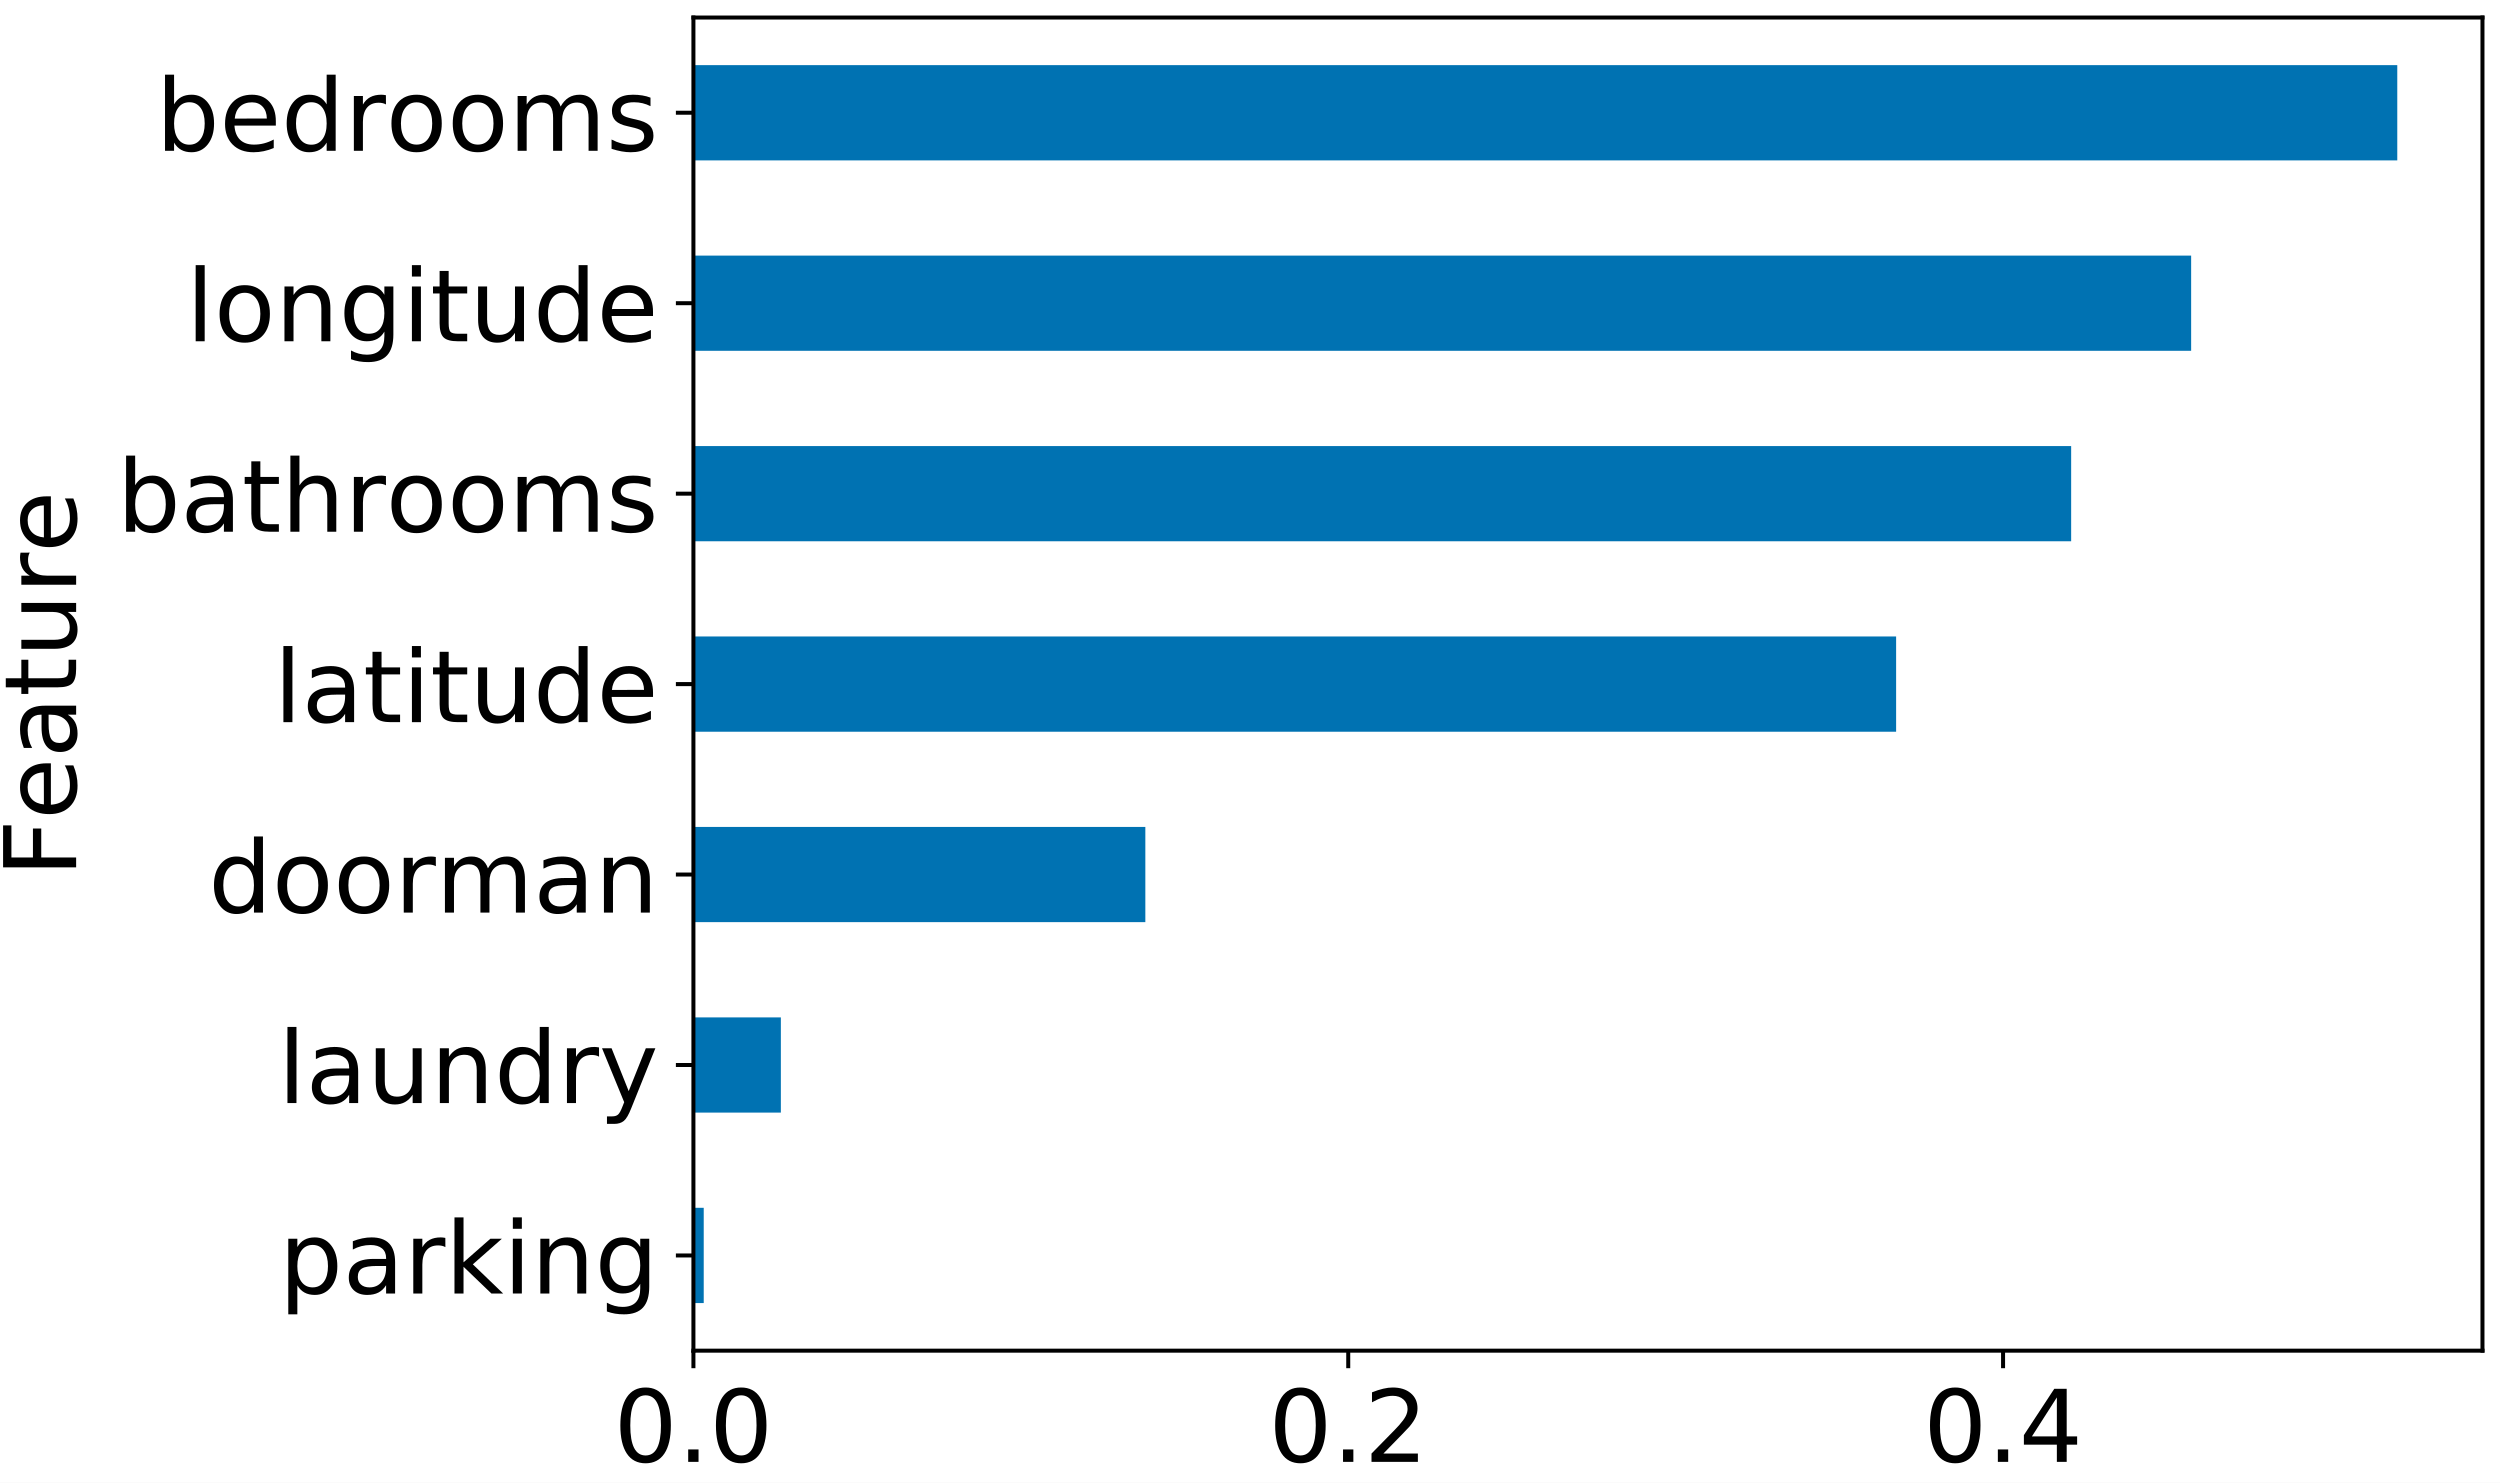
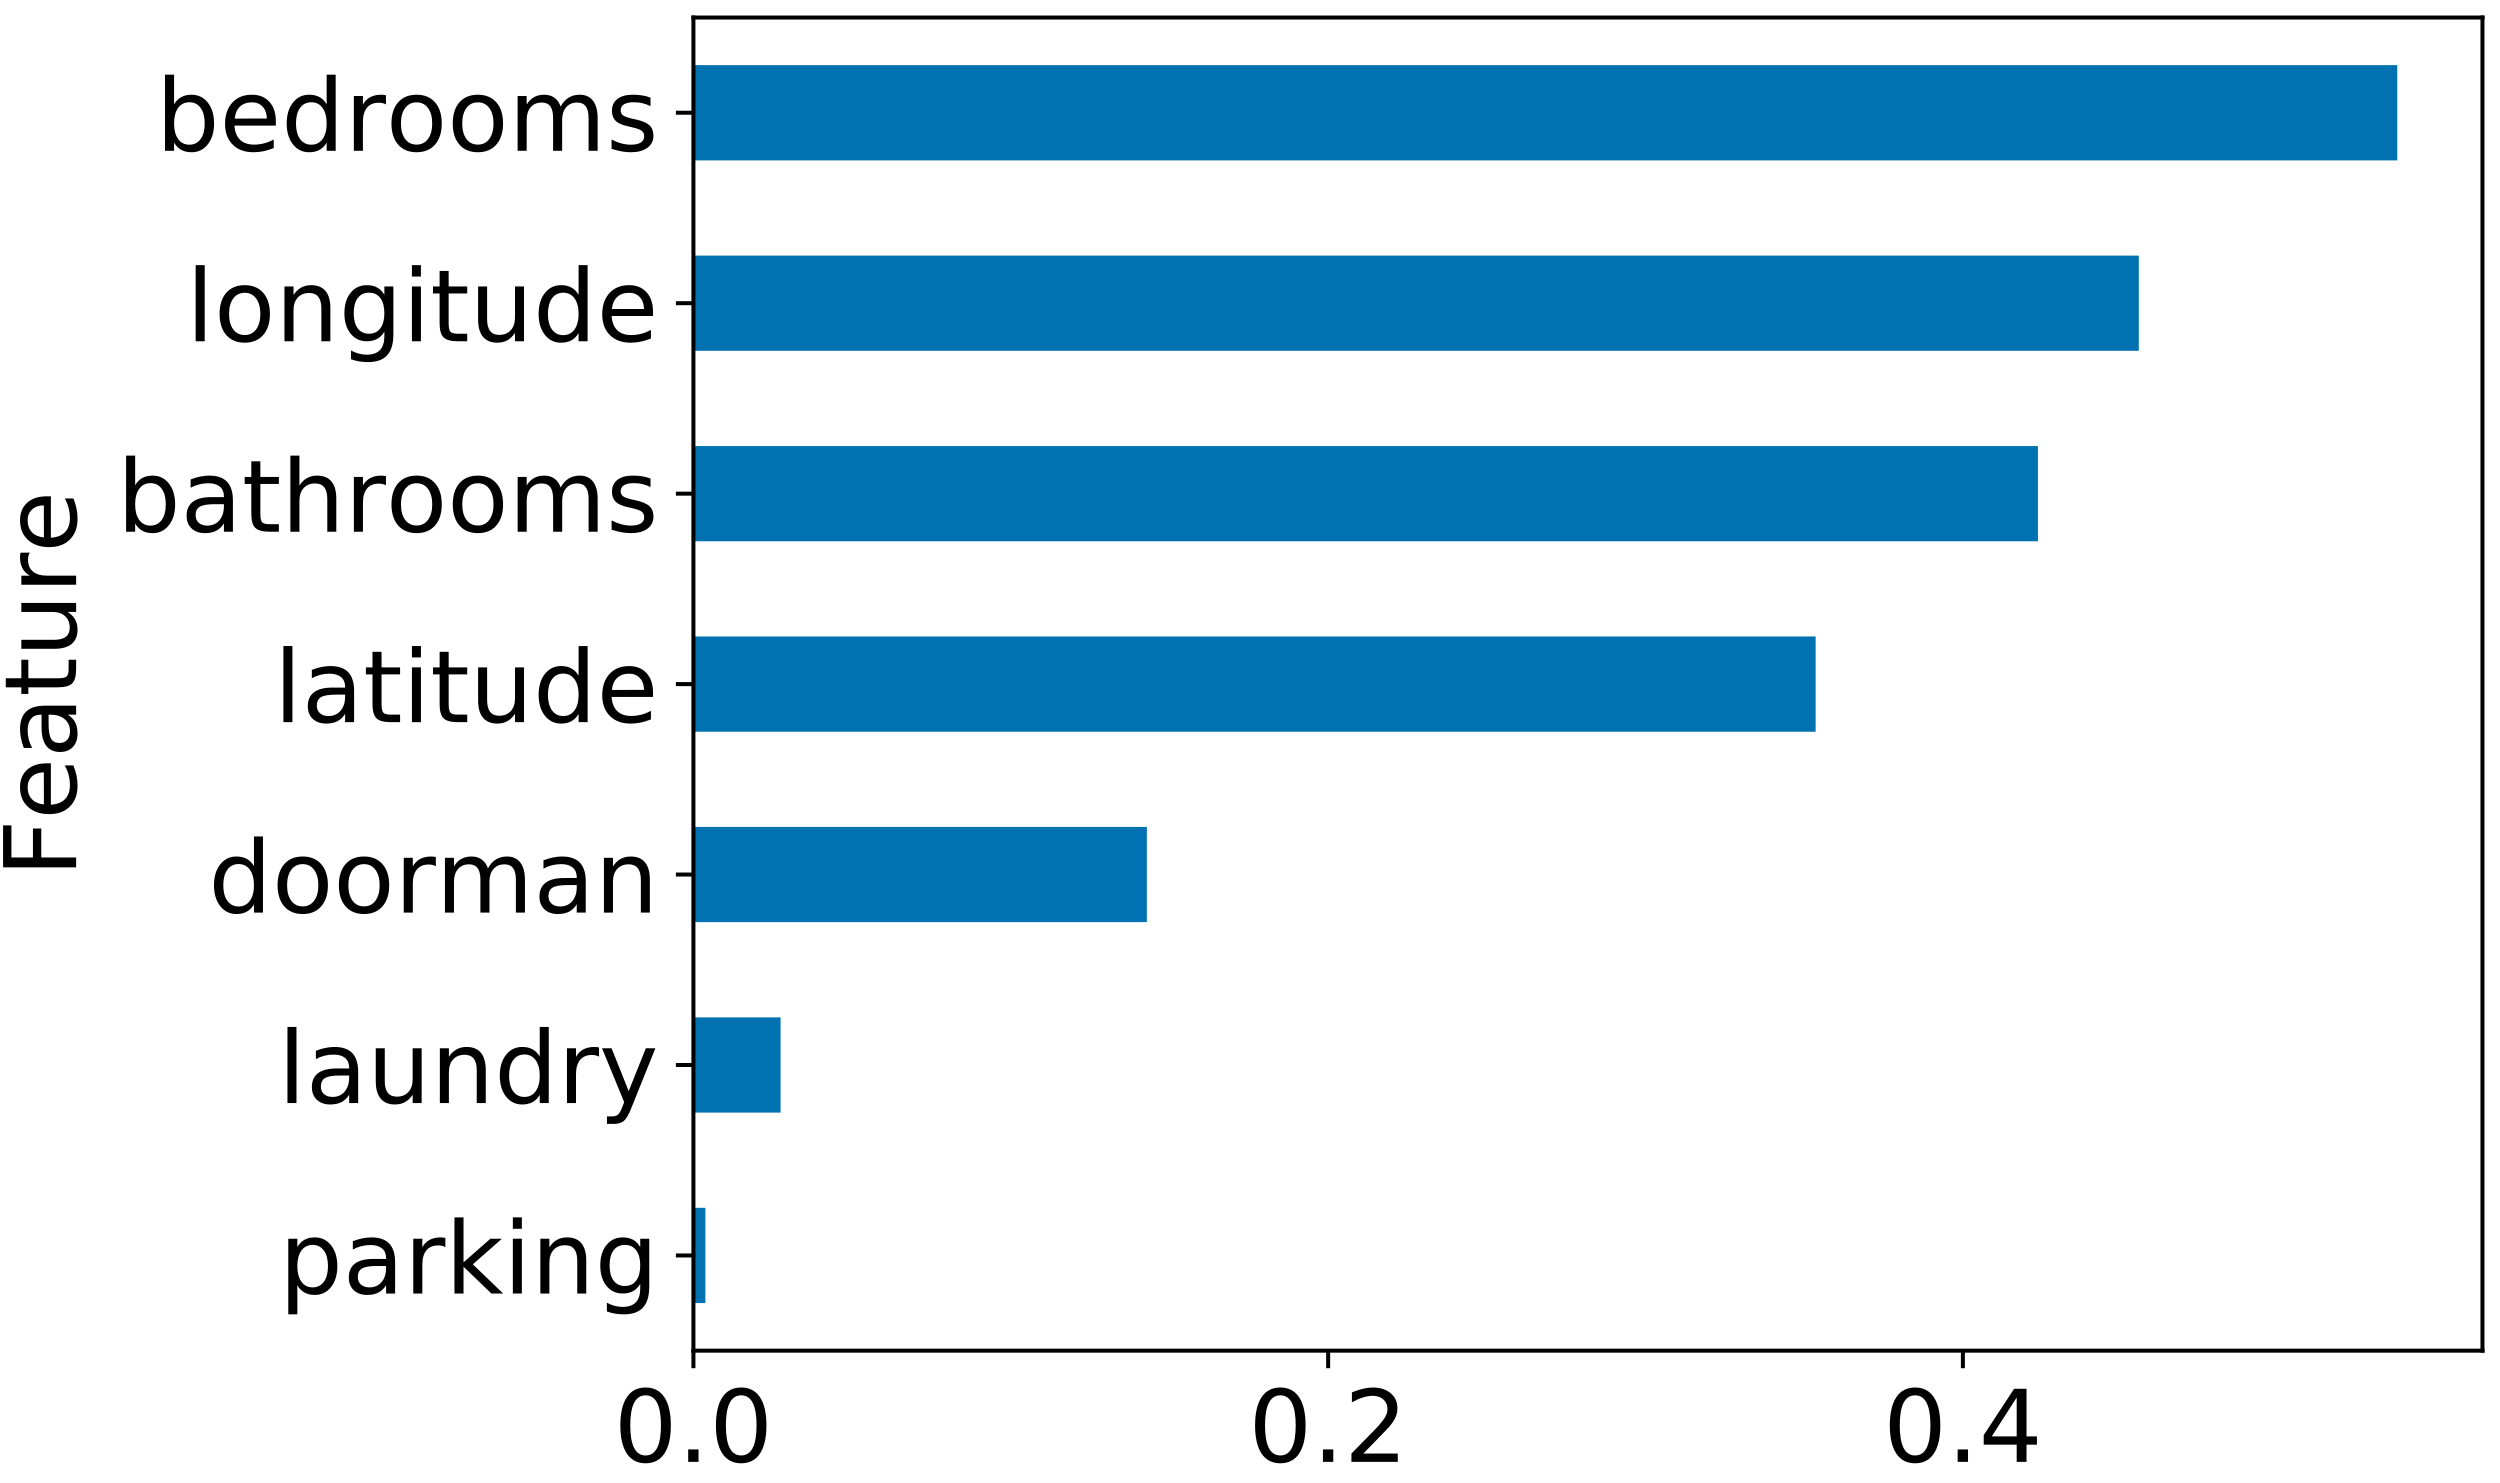
<svg xmlns="http://www.w3.org/2000/svg" xmlns:xlink="http://www.w3.org/1999/xlink" height="295.968pt" version="1.1" viewBox="0 0 499.036 295.968" width="499.036pt">
  <defs>
    <style type="text/css">
*{stroke-linecap:butt;stroke-linejoin:round;}
  </style>
  </defs>
  <g id="figure_1">
    <g id="patch_1">
      <path d="M 0 295.968  L 499.036 295.968  L 499.036 0  L 0 0  z " style="fill:#ffffff;" />
    </g>
    <g id="axes_1">
      <g id="patch_2">
        <path d="M 138.416 269.612  L 495.536 269.612  L 495.536 3.5  L 138.416 3.5  z " style="fill:#ffffff;" />
      </g>
      <g id="patch_3">
-         <path clip-path="url(#p48e845f34b)" d="M 138.416 260.108  L 140.474 260.108  L 140.474 241.1  L 138.416 241.1  z " style="fill:#0072b2;" />
+         <path clip-path="url(#p6df2b4219d)" d="M 138.416 260.108  L 140.8 260.108  L 140.8 241.1  L 138.416 241.1  z " style="fill:#0072b2;" />
      </g>
      <g id="patch_4">
-         <path clip-path="url(#p48e845f34b)" d="M 138.416 222.092  L 155.871 222.092  L 155.871 203.084  L 138.416 203.084  z " style="fill:#0072b2;" />
+         <path clip-path="url(#p6df2b4219d)" d="M 138.416 222.092  L 155.812 222.092  L 155.812 203.084  L 138.416 203.084  z " style="fill:#0072b2;" />
      </g>
      <g id="patch_5">
-         <path clip-path="url(#p48e845f34b)" d="M 138.416 184.076  L 228.626 184.076  L 228.626 165.068  L 138.416 165.068  z " style="fill:#0072b2;" />
+         <path clip-path="url(#p6df2b4219d)" d="M 138.416 184.076  L 228.93 184.076  L 228.93 165.068  L 138.416 165.068  z " style="fill:#0072b2;" />
      </g>
      <g id="patch_6">
-         <path clip-path="url(#p48e845f34b)" d="M 138.416 146.06  L 378.492 146.06  L 378.492 127.052  L 138.416 127.052  z " style="fill:#0072b2;" />
+         <path clip-path="url(#p6df2b4219d)" d="M 138.416 146.06  L 362.427 146.06  L 362.427 127.052  L 138.416 127.052  z " style="fill:#0072b2;" />
      </g>
      <g id="patch_7">
-         <path clip-path="url(#p48e845f34b)" d="M 138.416 108.044  L 413.432 108.044  L 413.432 89.036  L 138.416 89.036  z " style="fill:#0072b2;" />
+         <path clip-path="url(#p6df2b4219d)" d="M 138.416 108.044  L 406.806 108.044  L 406.806 89.036  L 138.416 89.036  z " style="fill:#0072b2;" />
      </g>
      <g id="patch_8">
-         <path clip-path="url(#p48e845f34b)" d="M 138.416 70.028  L 437.384 70.028  L 437.384 51.02  L 138.416 51.02  z " style="fill:#0072b2;" />
+         <path clip-path="url(#p6df2b4219d)" d="M 138.416 70.028  L 426.936 70.028  L 426.936 51.02  L 138.416 51.02  z " style="fill:#0072b2;" />
      </g>
      <g id="patch_9">
-         <path clip-path="url(#p48e845f34b)" d="M 138.416 32.012  L 478.53 32.012  L 478.53 13.004  L 138.416 13.004  z " style="fill:#0072b2;" />
+         <path clip-path="url(#p6df2b4219d)" d="M 138.416 32.012  L 478.53 32.012  L 478.53 13.004  L 138.416 13.004  z " style="fill:#0072b2;" />
      </g>
      <g id="matplotlib.axis_1">
        <g id="xtick_1">
          <g id="line2d_1">
            <defs>
-               <path d="M 0 0  L 0 3.5  " id="mc382688e0b" style="stroke:#000000;stroke-width:0.8;" />
-             </defs>
-             <g>
-               <use style="stroke:#000000;stroke-width:0.8;" x="138.416" xlink:href="#mc382688e0b" y="269.612" />
+               <path d="M 0 0  L 0 3.5  " id="m90ff725e93" style="stroke:#000000;stroke-width:0.8;" />
+             </defs>
+             <g>
+               <use style="stroke:#000000;stroke-width:0.8;" x="138.416" xlink:href="#m90ff725e93" y="269.612" />
            </g>
          </g>
          <g id="text_1">
            <defs>
              <path d="M 31.781 66.406  Q 24.172 66.406 20.328 58.906  Q 16.5 51.422 16.5 36.375  Q 16.5 21.391 20.328 13.891  Q 24.172 6.391 31.781 6.391  Q 39.453 6.391 43.281 13.891  Q 47.125 21.391 47.125 36.375  Q 47.125 51.422 43.281 58.906  Q 39.453 66.406 31.781 66.406  z M 31.781 74.219  Q 44.047 74.219 50.516 64.516  Q 56.984 54.828 56.984 36.375  Q 56.984 17.969 50.516 8.266  Q 44.047 -1.422 31.781 -1.422  Q 19.531 -1.422 13.062 8.266  Q 6.594 17.969 6.594 36.375  Q 6.594 54.828 13.062 64.516  Q 19.531 74.219 31.781 74.219  z " id="DejaVuSans-30" />
              <path d="M 10.688 12.406  L 21 12.406  L 21 0  L 10.688 0  z " id="DejaVuSans-2e" />
            </defs>
            <g transform="translate(122.5125 291.8089)scale(0.2 -0.2)">
              <use xlink:href="#DejaVuSans-30" />
              <use x="63.623" xlink:href="#DejaVuSans-2e" />
              <use x="95.41" xlink:href="#DejaVuSans-30" />
            </g>
          </g>
        </g>
        <g id="xtick_2">
          <g id="line2d_2">
            <g>
-               <use style="stroke:#000000;stroke-width:0.8;" x="269.128" xlink:href="#mc382688e0b" y="269.612" />
+               <use style="stroke:#000000;stroke-width:0.8;" x="265.119" xlink:href="#m90ff725e93" y="269.612" />
            </g>
          </g>
          <g id="text_2">
            <defs>
              <path d="M 19.188 8.297  L 53.609 8.297  L 53.609 0  L 7.328 0  L 7.328 8.297  Q 12.938 14.109 22.625 23.891  Q 32.328 33.688 34.812 36.531  Q 39.547 41.844 41.422 45.531  Q 43.312 49.219 43.312 52.781  Q 43.312 58.594 39.234 62.25  Q 35.156 65.922 28.609 65.922  Q 23.969 65.922 18.812 64.312  Q 13.672 62.703 7.812 59.422  L 7.812 69.391  Q 13.766 71.781 18.938 73  Q 24.125 74.219 28.422 74.219  Q 39.75 74.219 46.484 68.547  Q 53.219 62.891 53.219 53.422  Q 53.219 48.922 51.531 44.891  Q 49.859 40.875 45.406 35.406  Q 44.188 33.984 37.641 27.219  Q 31.109 20.453 19.188 8.297  z " id="DejaVuSans-32" />
            </defs>
-             <g transform="translate(253.2251 291.8089)scale(0.2 -0.2)">
+             <g transform="translate(249.2156 291.8089)scale(0.2 -0.2)">
              <use xlink:href="#DejaVuSans-30" />
              <use x="63.623" xlink:href="#DejaVuSans-2e" />
              <use x="95.41" xlink:href="#DejaVuSans-32" />
            </g>
          </g>
        </g>
        <g id="xtick_3">
          <g id="line2d_3">
            <g>
-               <use style="stroke:#000000;stroke-width:0.8;" x="399.841" xlink:href="#mc382688e0b" y="269.612" />
+               <use style="stroke:#000000;stroke-width:0.8;" x="391.822" xlink:href="#m90ff725e93" y="269.612" />
            </g>
          </g>
          <g id="text_3">
            <defs>
              <path d="M 37.797 64.312  L 12.891 25.391  L 37.797 25.391  z M 35.203 72.906  L 47.609 72.906  L 47.609 25.391  L 58.016 25.391  L 58.016 17.188  L 47.609 17.188  L 47.609 0  L 37.797 0  L 37.797 17.188  L 4.891 17.188  L 4.891 26.703  z " id="DejaVuSans-34" />
            </defs>
-             <g transform="translate(383.9377 291.8089)scale(0.2 -0.2)">
+             <g transform="translate(375.9186 291.8089)scale(0.2 -0.2)">
              <use xlink:href="#DejaVuSans-30" />
              <use x="63.623" xlink:href="#DejaVuSans-2e" />
              <use x="95.41" xlink:href="#DejaVuSans-34" />
            </g>
          </g>
        </g>
      </g>
      <g id="matplotlib.axis_2">
        <g id="ytick_1">
          <g id="line2d_4">
            <defs>
-               <path d="M 0 0  L -3.5 0  " id="m008409f61c" style="stroke:#000000;stroke-width:0.8;" />
-             </defs>
-             <g>
-               <use style="stroke:#000000;stroke-width:0.8;" x="138.416" xlink:href="#m008409f61c" y="250.604" />
+               <path d="M 0 0  L -3.5 0  " id="m38e7527e0b" style="stroke:#000000;stroke-width:0.8;" />
+             </defs>
+             <g>
+               <use style="stroke:#000000;stroke-width:0.8;" x="138.416" xlink:href="#m38e7527e0b" y="250.604" />
            </g>
          </g>
          <g id="text_4">
            <defs>
              <path d="M 18.109 8.203  L 18.109 -20.797  L 9.078 -20.797  L 9.078 54.688  L 18.109 54.688  L 18.109 46.391  Q 20.953 51.266 25.266 53.625  Q 29.594 56 35.594 56  Q 45.562 56 51.781 48.094  Q 58.016 40.188 58.016 27.297  Q 58.016 14.406 51.781 6.484  Q 45.562 -1.422 35.594 -1.422  Q 29.594 -1.422 25.266 0.953  Q 20.953 3.328 18.109 8.203  z M 48.688 27.297  Q 48.688 37.203 44.609 42.844  Q 40.531 48.484 33.406 48.484  Q 26.266 48.484 22.188 42.844  Q 18.109 37.203 18.109 27.297  Q 18.109 17.391 22.188 11.75  Q 26.266 6.109 33.406 6.109  Q 40.531 6.109 44.609 11.75  Q 48.688 17.391 48.688 27.297  z " id="DejaVuSans-70" />
              <path d="M 34.281 27.484  Q 23.391 27.484 19.188 25  Q 14.984 22.516 14.984 16.5  Q 14.984 11.719 18.141 8.906  Q 21.297 6.109 26.703 6.109  Q 34.188 6.109 38.703 11.406  Q 43.219 16.703 43.219 25.484  L 43.219 27.484  z M 52.203 31.203  L 52.203 0  L 43.219 0  L 43.219 8.297  Q 40.141 3.328 35.547 0.953  Q 30.953 -1.422 24.312 -1.422  Q 15.922 -1.422 10.953 3.297  Q 6 8.016 6 15.922  Q 6 25.141 12.172 29.828  Q 18.359 34.516 30.609 34.516  L 43.219 34.516  L 43.219 35.406  Q 43.219 41.609 39.141 45  Q 35.062 48.391 27.688 48.391  Q 23 48.391 18.547 47.266  Q 14.109 46.141 10.016 43.891  L 10.016 52.203  Q 14.938 54.109 19.578 55.047  Q 24.219 56 28.609 56  Q 40.484 56 46.344 49.844  Q 52.203 43.703 52.203 31.203  z " id="DejaVuSans-61" />
              <path d="M 41.109 46.297  Q 39.594 47.172 37.812 47.578  Q 36.031 48 33.891 48  Q 26.266 48 22.188 43.047  Q 18.109 38.094 18.109 28.812  L 18.109 0  L 9.078 0  L 9.078 54.688  L 18.109 54.688  L 18.109 46.188  Q 20.953 51.172 25.484 53.578  Q 30.031 56 36.531 56  Q 37.453 56 38.578 55.875  Q 39.703 55.766 41.062 55.516  z " id="DejaVuSans-72" />
              <path d="M 9.078 75.984  L 18.109 75.984  L 18.109 31.109  L 44.922 54.688  L 56.391 54.688  L 27.391 29.109  L 57.625 0  L 45.906 0  L 18.109 26.703  L 18.109 0  L 9.078 0  z " id="DejaVuSans-6b" />
              <path d="M 9.422 54.688  L 18.406 54.688  L 18.406 0  L 9.422 0  z M 9.422 75.984  L 18.406 75.984  L 18.406 64.594  L 9.422 64.594  z " id="DejaVuSans-69" />
              <path d="M 54.891 33.016  L 54.891 0  L 45.906 0  L 45.906 32.719  Q 45.906 40.484 42.875 44.328  Q 39.844 48.188 33.797 48.188  Q 26.516 48.188 22.312 43.547  Q 18.109 38.922 18.109 30.906  L 18.109 0  L 9.078 0  L 9.078 54.688  L 18.109 54.688  L 18.109 46.188  Q 21.344 51.125 25.703 53.562  Q 30.078 56 35.797 56  Q 45.219 56 50.047 50.172  Q 54.891 44.344 54.891 33.016  z " id="DejaVuSans-6e" />
              <path d="M 45.406 27.984  Q 45.406 37.75 41.375 43.109  Q 37.359 48.484 30.078 48.484  Q 22.859 48.484 18.828 43.109  Q 14.797 37.75 14.797 27.984  Q 14.797 18.266 18.828 12.891  Q 22.859 7.516 30.078 7.516  Q 37.359 7.516 41.375 12.891  Q 45.406 18.266 45.406 27.984  z M 54.391 6.781  Q 54.391 -7.172 48.188 -13.984  Q 42 -20.797 29.203 -20.797  Q 24.469 -20.797 20.266 -20.094  Q 16.062 -19.391 12.109 -17.922  L 12.109 -9.188  Q 16.062 -11.328 19.922 -12.344  Q 23.781 -13.375 27.781 -13.375  Q 36.625 -13.375 41.016 -8.766  Q 45.406 -4.156 45.406 5.172  L 45.406 9.625  Q 42.625 4.781 38.281 2.391  Q 33.938 0 27.875 0  Q 17.828 0 11.672 7.656  Q 5.516 15.328 5.516 27.984  Q 5.516 40.672 11.672 48.328  Q 17.828 56 27.875 56  Q 33.938 56 38.281 53.609  Q 42.625 51.219 45.406 46.391  L 45.406 54.688  L 54.391 54.688  z " id="DejaVuSans-67" />
            </defs>
            <g transform="translate(55.73125 258.2024)scale(0.2 -0.2)">
              <use xlink:href="#DejaVuSans-70" />
              <use x="63.477" xlink:href="#DejaVuSans-61" />
              <use x="124.756" xlink:href="#DejaVuSans-72" />
              <use x="165.869" xlink:href="#DejaVuSans-6b" />
              <use x="223.779" xlink:href="#DejaVuSans-69" />
              <use x="251.562" xlink:href="#DejaVuSans-6e" />
              <use x="314.941" xlink:href="#DejaVuSans-67" />
            </g>
          </g>
        </g>
        <g id="ytick_2">
          <g id="line2d_5">
            <g>
-               <use style="stroke:#000000;stroke-width:0.8;" x="138.416" xlink:href="#m008409f61c" y="212.588" />
+               <use style="stroke:#000000;stroke-width:0.8;" x="138.416" xlink:href="#m38e7527e0b" y="212.588" />
            </g>
          </g>
          <g id="text_5">
            <defs>
              <path d="M 9.422 75.984  L 18.406 75.984  L 18.406 0  L 9.422 0  z " id="DejaVuSans-6c" />
              <path d="M 8.5 21.578  L 8.5 54.688  L 17.484 54.688  L 17.484 21.922  Q 17.484 14.156 20.5 10.266  Q 23.531 6.391 29.594 6.391  Q 36.859 6.391 41.078 11.031  Q 45.312 15.672 45.312 23.688  L 45.312 54.688  L 54.297 54.688  L 54.297 0  L 45.312 0  L 45.312 8.406  Q 42.047 3.422 37.719 1  Q 33.406 -1.422 27.688 -1.422  Q 18.266 -1.422 13.375 4.438  Q 8.5 10.297 8.5 21.578  z M 31.109 56  z " id="DejaVuSans-75" />
              <path d="M 45.406 46.391  L 45.406 75.984  L 54.391 75.984  L 54.391 0  L 45.406 0  L 45.406 8.203  Q 42.578 3.328 38.25 0.953  Q 33.938 -1.422 27.875 -1.422  Q 17.969 -1.422 11.734 6.484  Q 5.516 14.406 5.516 27.297  Q 5.516 40.188 11.734 48.094  Q 17.969 56 27.875 56  Q 33.938 56 38.25 53.625  Q 42.578 51.266 45.406 46.391  z M 14.797 27.297  Q 14.797 17.391 18.875 11.75  Q 22.953 6.109 30.078 6.109  Q 37.203 6.109 41.297 11.75  Q 45.406 17.391 45.406 27.297  Q 45.406 37.203 41.297 42.844  Q 37.203 48.484 30.078 48.484  Q 22.953 48.484 18.875 42.844  Q 14.797 37.203 14.797 27.297  z " id="DejaVuSans-64" />
              <path d="M 32.172 -5.078  Q 28.375 -14.844 24.75 -17.812  Q 21.141 -20.797 15.094 -20.797  L 7.906 -20.797  L 7.906 -13.281  L 13.188 -13.281  Q 16.891 -13.281 18.938 -11.516  Q 21 -9.766 23.484 -3.219  L 25.094 0.875  L 2.984 54.688  L 12.5 54.688  L 29.594 11.922  L 46.688 54.688  L 56.203 54.688  z " id="DejaVuSans-79" />
            </defs>
            <g transform="translate(55.49688 220.1864)scale(0.2 -0.2)">
              <use xlink:href="#DejaVuSans-6c" />
              <use x="27.783" xlink:href="#DejaVuSans-61" />
              <use x="89.062" xlink:href="#DejaVuSans-75" />
              <use x="152.441" xlink:href="#DejaVuSans-6e" />
              <use x="215.82" xlink:href="#DejaVuSans-64" />
              <use x="279.297" xlink:href="#DejaVuSans-72" />
              <use x="320.41" xlink:href="#DejaVuSans-79" />
            </g>
          </g>
        </g>
        <g id="ytick_3">
          <g id="line2d_6">
            <g>
-               <use style="stroke:#000000;stroke-width:0.8;" x="138.416" xlink:href="#m008409f61c" y="174.572" />
+               <use style="stroke:#000000;stroke-width:0.8;" x="138.416" xlink:href="#m38e7527e0b" y="174.572" />
            </g>
          </g>
          <g id="text_6">
            <defs>
              <path d="M 30.609 48.391  Q 23.391 48.391 19.188 42.75  Q 14.984 37.109 14.984 27.297  Q 14.984 17.484 19.156 11.844  Q 23.344 6.203 30.609 6.203  Q 37.797 6.203 41.984 11.859  Q 46.188 17.531 46.188 27.297  Q 46.188 37.016 41.984 42.703  Q 37.797 48.391 30.609 48.391  z M 30.609 56  Q 42.328 56 49.016 48.375  Q 55.719 40.766 55.719 27.297  Q 55.719 13.875 49.016 6.219  Q 42.328 -1.422 30.609 -1.422  Q 18.844 -1.422 12.172 6.219  Q 5.516 13.875 5.516 27.297  Q 5.516 40.766 12.172 48.375  Q 18.844 56 30.609 56  z " id="DejaVuSans-6f" />
              <path d="M 52 44.188  Q 55.375 50.25 60.062 53.125  Q 64.75 56 71.094 56  Q 79.641 56 84.281 50.016  Q 88.922 44.047 88.922 33.016  L 88.922 0  L 79.891 0  L 79.891 32.719  Q 79.891 40.578 77.094 44.375  Q 74.312 48.188 68.609 48.188  Q 61.625 48.188 57.562 43.547  Q 53.516 38.922 53.516 30.906  L 53.516 0  L 44.484 0  L 44.484 32.719  Q 44.484 40.625 41.703 44.406  Q 38.922 48.188 33.109 48.188  Q 26.219 48.188 22.156 43.531  Q 18.109 38.875 18.109 30.906  L 18.109 0  L 9.078 0  L 9.078 54.688  L 18.109 54.688  L 18.109 46.188  Q 21.188 51.219 25.484 53.609  Q 29.781 56 35.688 56  Q 41.656 56 45.828 52.969  Q 50 49.953 52 44.188  z " id="DejaVuSans-6d" />
            </defs>
            <g transform="translate(41.6125 182.1704)scale(0.2 -0.2)">
              <use xlink:href="#DejaVuSans-64" />
              <use x="63.477" xlink:href="#DejaVuSans-6f" />
              <use x="124.658" xlink:href="#DejaVuSans-6f" />
              <use x="185.84" xlink:href="#DejaVuSans-72" />
              <use x="226.938" xlink:href="#DejaVuSans-6d" />
              <use x="324.35" xlink:href="#DejaVuSans-61" />
              <use x="385.629" xlink:href="#DejaVuSans-6e" />
            </g>
          </g>
        </g>
        <g id="ytick_4">
          <g id="line2d_7">
            <g>
-               <use style="stroke:#000000;stroke-width:0.8;" x="138.416" xlink:href="#m008409f61c" y="136.556" />
+               <use style="stroke:#000000;stroke-width:0.8;" x="138.416" xlink:href="#m38e7527e0b" y="136.556" />
            </g>
          </g>
          <g id="text_7">
            <defs>
              <path d="M 18.312 70.219  L 18.312 54.688  L 36.812 54.688  L 36.812 47.703  L 18.312 47.703  L 18.312 18.016  Q 18.312 11.328 20.141 9.422  Q 21.969 7.516 27.594 7.516  L 36.812 7.516  L 36.812 0  L 27.594 0  Q 17.188 0 13.234 3.875  Q 9.281 7.766 9.281 18.016  L 9.281 47.703  L 2.688 47.703  L 2.688 54.688  L 9.281 54.688  L 9.281 70.219  z " id="DejaVuSans-74" />
              <path d="M 56.203 29.594  L 56.203 25.203  L 14.891 25.203  Q 15.484 15.922 20.484 11.062  Q 25.484 6.203 34.422 6.203  Q 39.594 6.203 44.453 7.469  Q 49.312 8.734 54.109 11.281  L 54.109 2.781  Q 49.266 0.734 44.188 -0.344  Q 39.109 -1.422 33.891 -1.422  Q 20.797 -1.422 13.156 6.188  Q 5.516 13.812 5.516 26.812  Q 5.516 40.234 12.766 48.109  Q 20.016 56 32.328 56  Q 43.359 56 49.781 48.891  Q 56.203 41.797 56.203 29.594  z M 47.219 32.234  Q 47.125 39.594 43.094 43.984  Q 39.062 48.391 32.422 48.391  Q 24.906 48.391 20.391 44.141  Q 15.875 39.891 15.188 32.172  z " id="DejaVuSans-65" />
            </defs>
            <g transform="translate(54.6875 144.1544)scale(0.2 -0.2)">
              <use xlink:href="#DejaVuSans-6c" />
              <use x="27.783" xlink:href="#DejaVuSans-61" />
              <use x="89.062" xlink:href="#DejaVuSans-74" />
              <use x="128.271" xlink:href="#DejaVuSans-69" />
              <use x="156.055" xlink:href="#DejaVuSans-74" />
              <use x="195.264" xlink:href="#DejaVuSans-75" />
              <use x="258.643" xlink:href="#DejaVuSans-64" />
              <use x="322.119" xlink:href="#DejaVuSans-65" />
            </g>
          </g>
        </g>
        <g id="ytick_5">
          <g id="line2d_8">
            <g>
-               <use style="stroke:#000000;stroke-width:0.8;" x="138.416" xlink:href="#m008409f61c" y="98.54" />
+               <use style="stroke:#000000;stroke-width:0.8;" x="138.416" xlink:href="#m38e7527e0b" y="98.54" />
            </g>
          </g>
          <g id="text_8">
            <defs>
              <path d="M 48.688 27.297  Q 48.688 37.203 44.609 42.844  Q 40.531 48.484 33.406 48.484  Q 26.266 48.484 22.188 42.844  Q 18.109 37.203 18.109 27.297  Q 18.109 17.391 22.188 11.75  Q 26.266 6.109 33.406 6.109  Q 40.531 6.109 44.609 11.75  Q 48.688 17.391 48.688 27.297  z M 18.109 46.391  Q 20.953 51.266 25.266 53.625  Q 29.594 56 35.594 56  Q 45.562 56 51.781 48.094  Q 58.016 40.188 58.016 27.297  Q 58.016 14.406 51.781 6.484  Q 45.562 -1.422 35.594 -1.422  Q 29.594 -1.422 25.266 0.953  Q 20.953 3.328 18.109 8.203  L 18.109 0  L 9.078 0  L 9.078 75.984  L 18.109 75.984  z " id="DejaVuSans-62" />
              <path d="M 54.891 33.016  L 54.891 0  L 45.906 0  L 45.906 32.719  Q 45.906 40.484 42.875 44.328  Q 39.844 48.188 33.797 48.188  Q 26.516 48.188 22.312 43.547  Q 18.109 38.922 18.109 30.906  L 18.109 0  L 9.078 0  L 9.078 75.984  L 18.109 75.984  L 18.109 46.188  Q 21.344 51.125 25.703 53.562  Q 30.078 56 35.797 56  Q 45.219 56 50.047 50.172  Q 54.891 44.344 54.891 33.016  z " id="DejaVuSans-68" />
              <path d="M 44.281 53.078  L 44.281 44.578  Q 40.484 46.531 36.375 47.5  Q 32.281 48.484 27.875 48.484  Q 21.188 48.484 17.844 46.438  Q 14.5 44.391 14.5 40.281  Q 14.5 37.156 16.891 35.375  Q 19.281 33.594 26.516 31.984  L 29.594 31.297  Q 39.156 29.25 43.188 25.516  Q 47.219 21.781 47.219 15.094  Q 47.219 7.469 41.188 3.016  Q 35.156 -1.422 24.609 -1.422  Q 20.219 -1.422 15.453 -0.562  Q 10.688 0.297 5.422 2  L 5.422 11.281  Q 10.406 8.688 15.234 7.391  Q 20.062 6.109 24.812 6.109  Q 31.156 6.109 34.562 8.281  Q 37.984 10.453 37.984 14.406  Q 37.984 18.062 35.516 20.016  Q 33.062 21.969 24.703 23.781  L 21.578 24.516  Q 13.234 26.266 9.516 29.906  Q 5.812 33.547 5.812 39.891  Q 5.812 47.609 11.281 51.797  Q 16.75 56 26.812 56  Q 31.781 56 36.172 55.266  Q 40.578 54.547 44.281 53.078  z " id="DejaVuSans-73" />
            </defs>
            <g transform="translate(23.35625 106.1384)scale(0.2 -0.2)">
              <use xlink:href="#DejaVuSans-62" />
              <use x="63.477" xlink:href="#DejaVuSans-61" />
              <use x="124.756" xlink:href="#DejaVuSans-74" />
              <use x="163.965" xlink:href="#DejaVuSans-68" />
              <use x="227.344" xlink:href="#DejaVuSans-72" />
              <use x="268.426" xlink:href="#DejaVuSans-6f" />
              <use x="329.607" xlink:href="#DejaVuSans-6f" />
              <use x="390.789" xlink:href="#DejaVuSans-6d" />
              <use x="488.201" xlink:href="#DejaVuSans-73" />
            </g>
          </g>
        </g>
        <g id="ytick_6">
          <g id="line2d_9">
            <g>
-               <use style="stroke:#000000;stroke-width:0.8;" x="138.416" xlink:href="#m008409f61c" y="60.524" />
+               <use style="stroke:#000000;stroke-width:0.8;" x="138.416" xlink:href="#m38e7527e0b" y="60.524" />
            </g>
          </g>
          <g id="text_9">
            <g transform="translate(37.175 68.12244)scale(0.2 -0.2)">
              <use xlink:href="#DejaVuSans-6c" />
              <use x="27.783" xlink:href="#DejaVuSans-6f" />
              <use x="88.965" xlink:href="#DejaVuSans-6e" />
              <use x="152.344" xlink:href="#DejaVuSans-67" />
              <use x="215.82" xlink:href="#DejaVuSans-69" />
              <use x="243.604" xlink:href="#DejaVuSans-74" />
              <use x="282.812" xlink:href="#DejaVuSans-75" />
              <use x="346.191" xlink:href="#DejaVuSans-64" />
              <use x="409.668" xlink:href="#DejaVuSans-65" />
            </g>
          </g>
        </g>
        <g id="ytick_7">
          <g id="line2d_10">
            <g>
-               <use style="stroke:#000000;stroke-width:0.8;" x="138.416" xlink:href="#m008409f61c" y="22.508" />
+               <use style="stroke:#000000;stroke-width:0.8;" x="138.416" xlink:href="#m38e7527e0b" y="22.508" />
            </g>
          </g>
          <g id="text_10">
            <g transform="translate(31.125 30.10644)scale(0.2 -0.2)">
              <use xlink:href="#DejaVuSans-62" />
              <use x="63.477" xlink:href="#DejaVuSans-65" />
              <use x="125" xlink:href="#DejaVuSans-64" />
              <use x="188.477" xlink:href="#DejaVuSans-72" />
              <use x="229.559" xlink:href="#DejaVuSans-6f" />
              <use x="290.74" xlink:href="#DejaVuSans-6f" />
              <use x="351.922" xlink:href="#DejaVuSans-6d" />
              <use x="449.334" xlink:href="#DejaVuSans-73" />
            </g>
          </g>
        </g>
        <g id="text_11">
          <defs>
            <path d="M 9.812 72.906  L 51.703 72.906  L 51.703 64.594  L 19.672 64.594  L 19.672 43.109  L 48.578 43.109  L 48.578 34.812  L 19.672 34.812  L 19.672 0  L 9.812 0  z " id="DejaVuSans-46" />
          </defs>
          <g transform="translate(15.19688 175.0998)rotate(-90)scale(0.2 -0.2)">
            <use xlink:href="#DejaVuSans-46" />
            <use x="57.441" xlink:href="#DejaVuSans-65" />
            <use x="118.965" xlink:href="#DejaVuSans-61" />
            <use x="180.244" xlink:href="#DejaVuSans-74" />
            <use x="219.453" xlink:href="#DejaVuSans-75" />
            <use x="282.832" xlink:href="#DejaVuSans-72" />
            <use x="323.914" xlink:href="#DejaVuSans-65" />
          </g>
        </g>
      </g>
      <g id="patch_10">
        <path d="M 138.416 269.612  L 138.416 3.5  " style="fill:none;stroke:#000000;stroke-linecap:square;stroke-linejoin:miter;stroke-width:0.8;" />
      </g>
      <g id="patch_11">
        <path d="M 495.536 269.612  L 495.536 3.5  " style="fill:none;stroke:#000000;stroke-linecap:square;stroke-linejoin:miter;stroke-width:0.8;" />
      </g>
      <g id="patch_12">
        <path d="M 138.416 269.612  L 495.536 269.612  " style="fill:none;stroke:#000000;stroke-linecap:square;stroke-linejoin:miter;stroke-width:0.8;" />
      </g>
      <g id="patch_13">
        <path d="M 138.416 3.5  L 495.536 3.5  " style="fill:none;stroke:#000000;stroke-linecap:square;stroke-linejoin:miter;stroke-width:0.8;" />
      </g>
    </g>
  </g>
  <defs>
-     <clipPath id="p48e845f34b">
+     <clipPath id="p6df2b4219d">
      <rect height="266.112" width="357.12" x="138.416" y="3.5" />
    </clipPath>
  </defs>
</svg>
